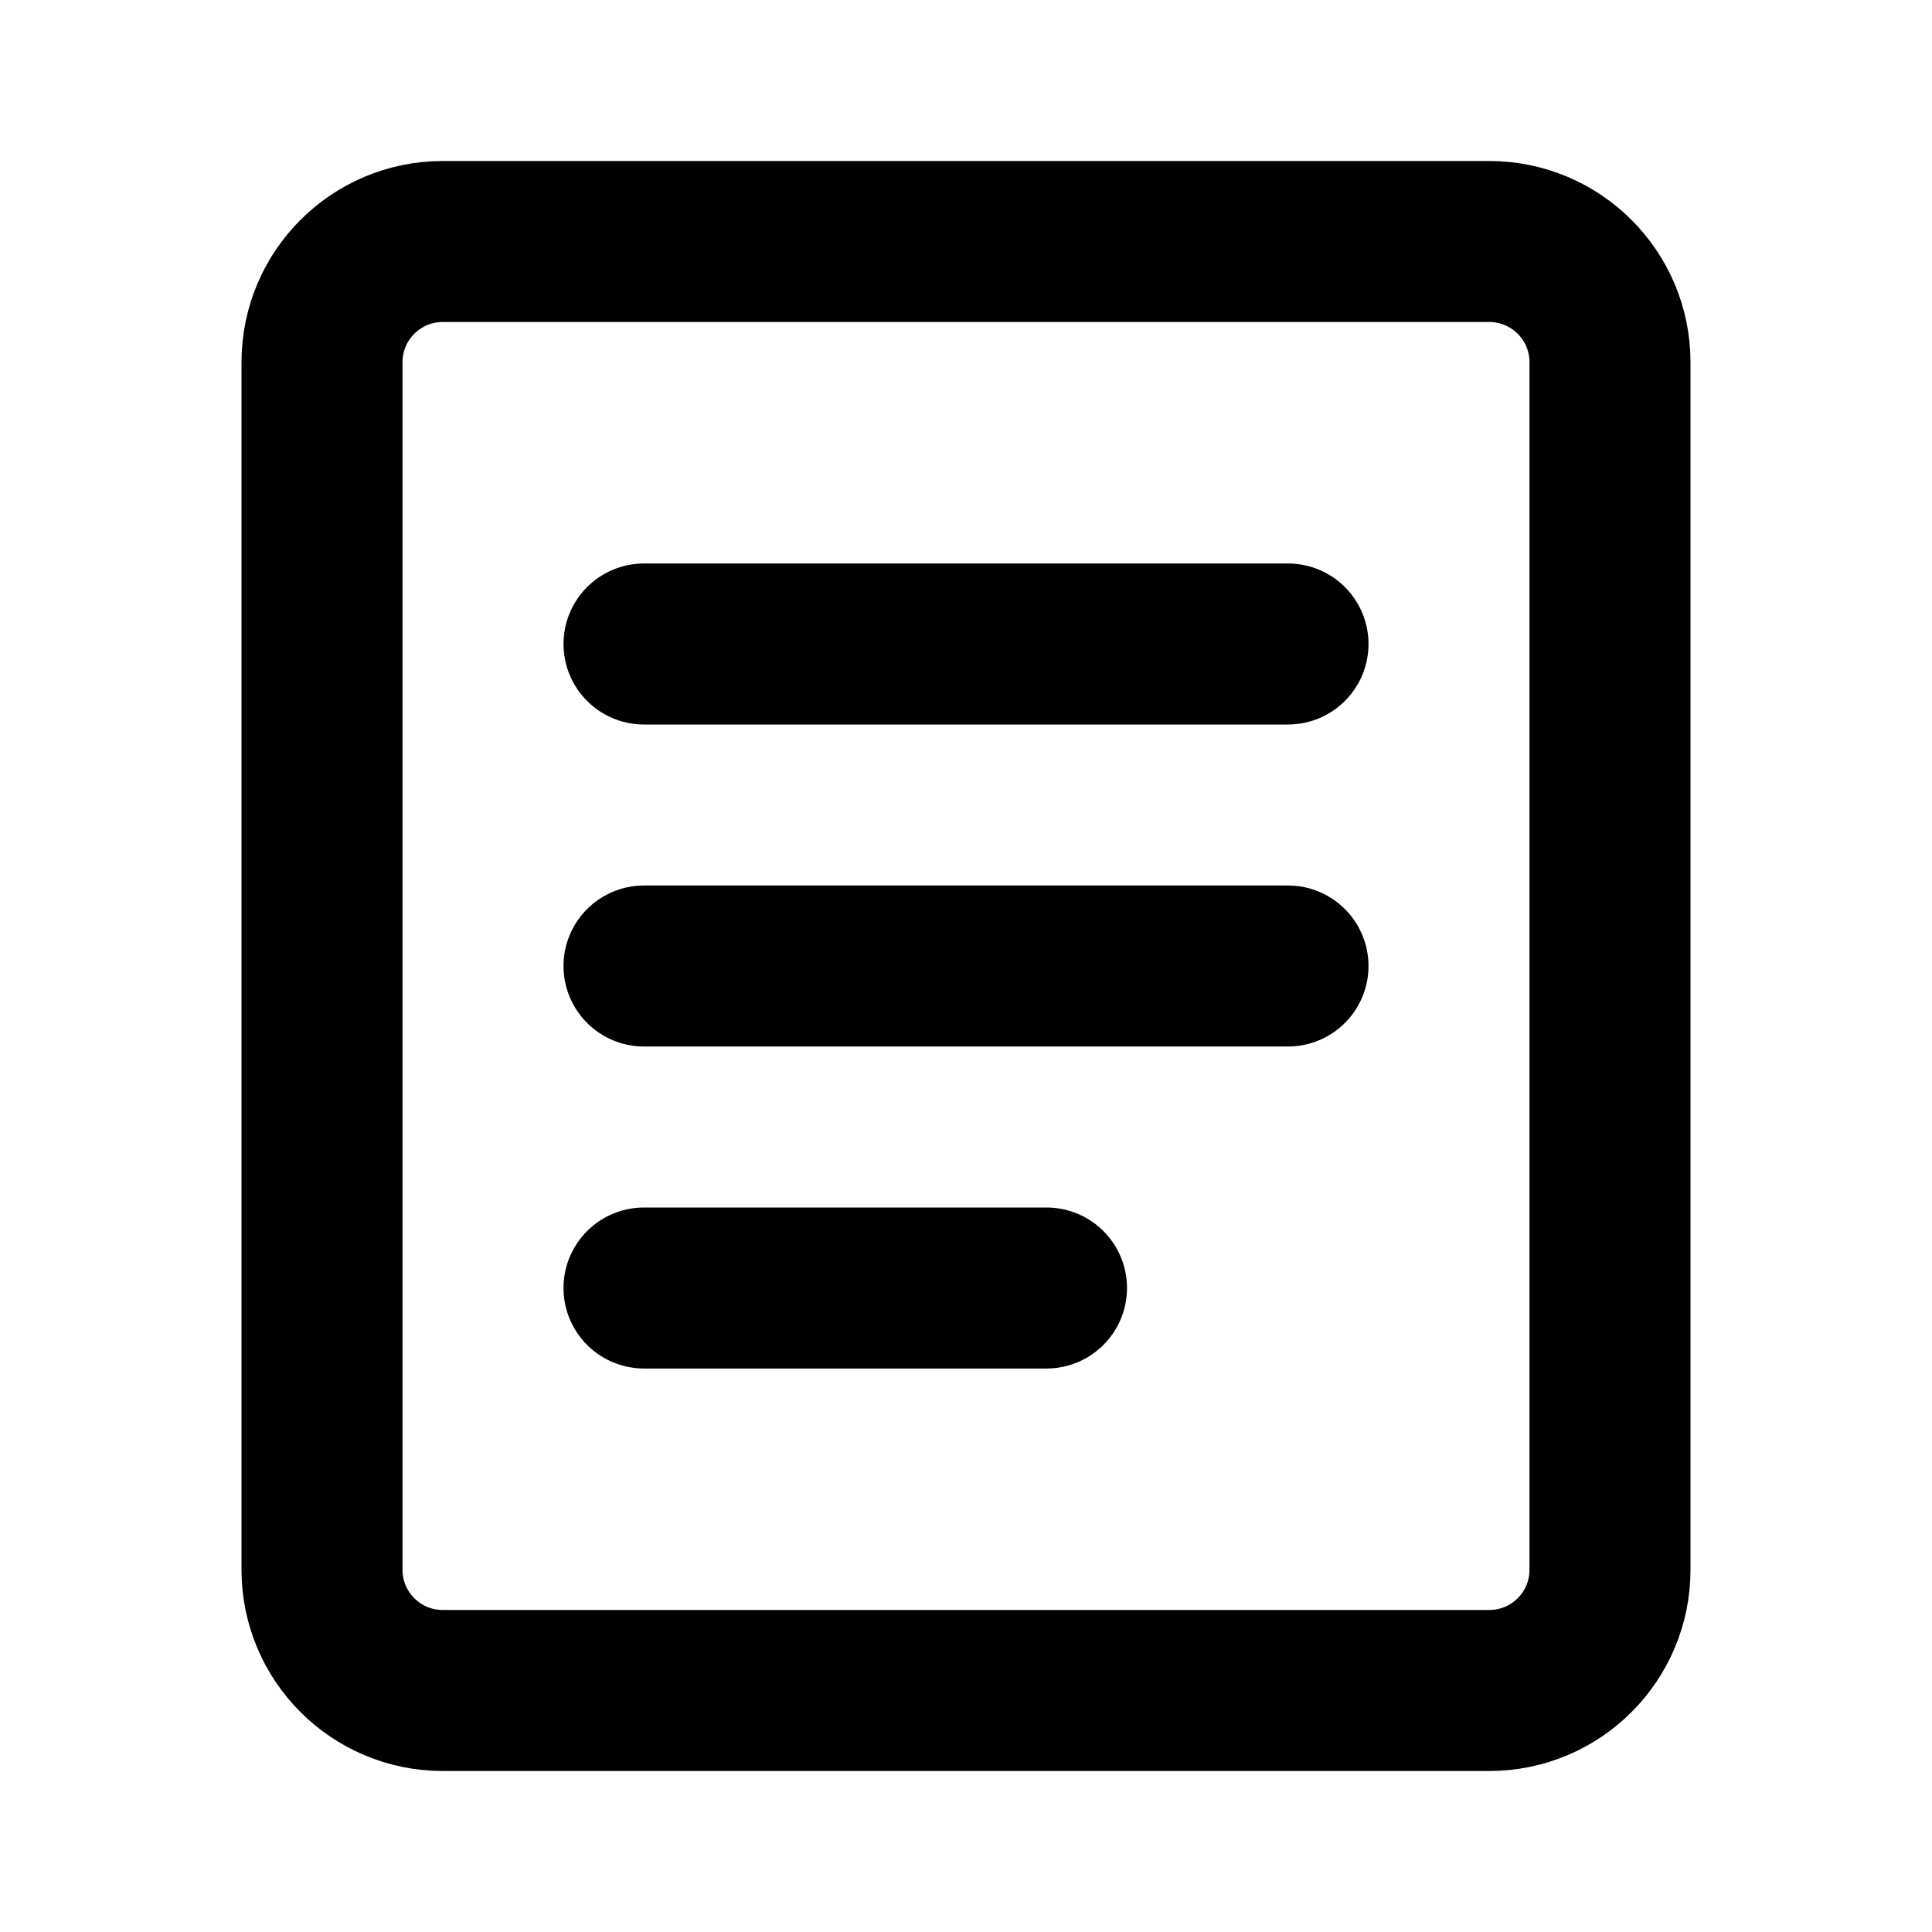
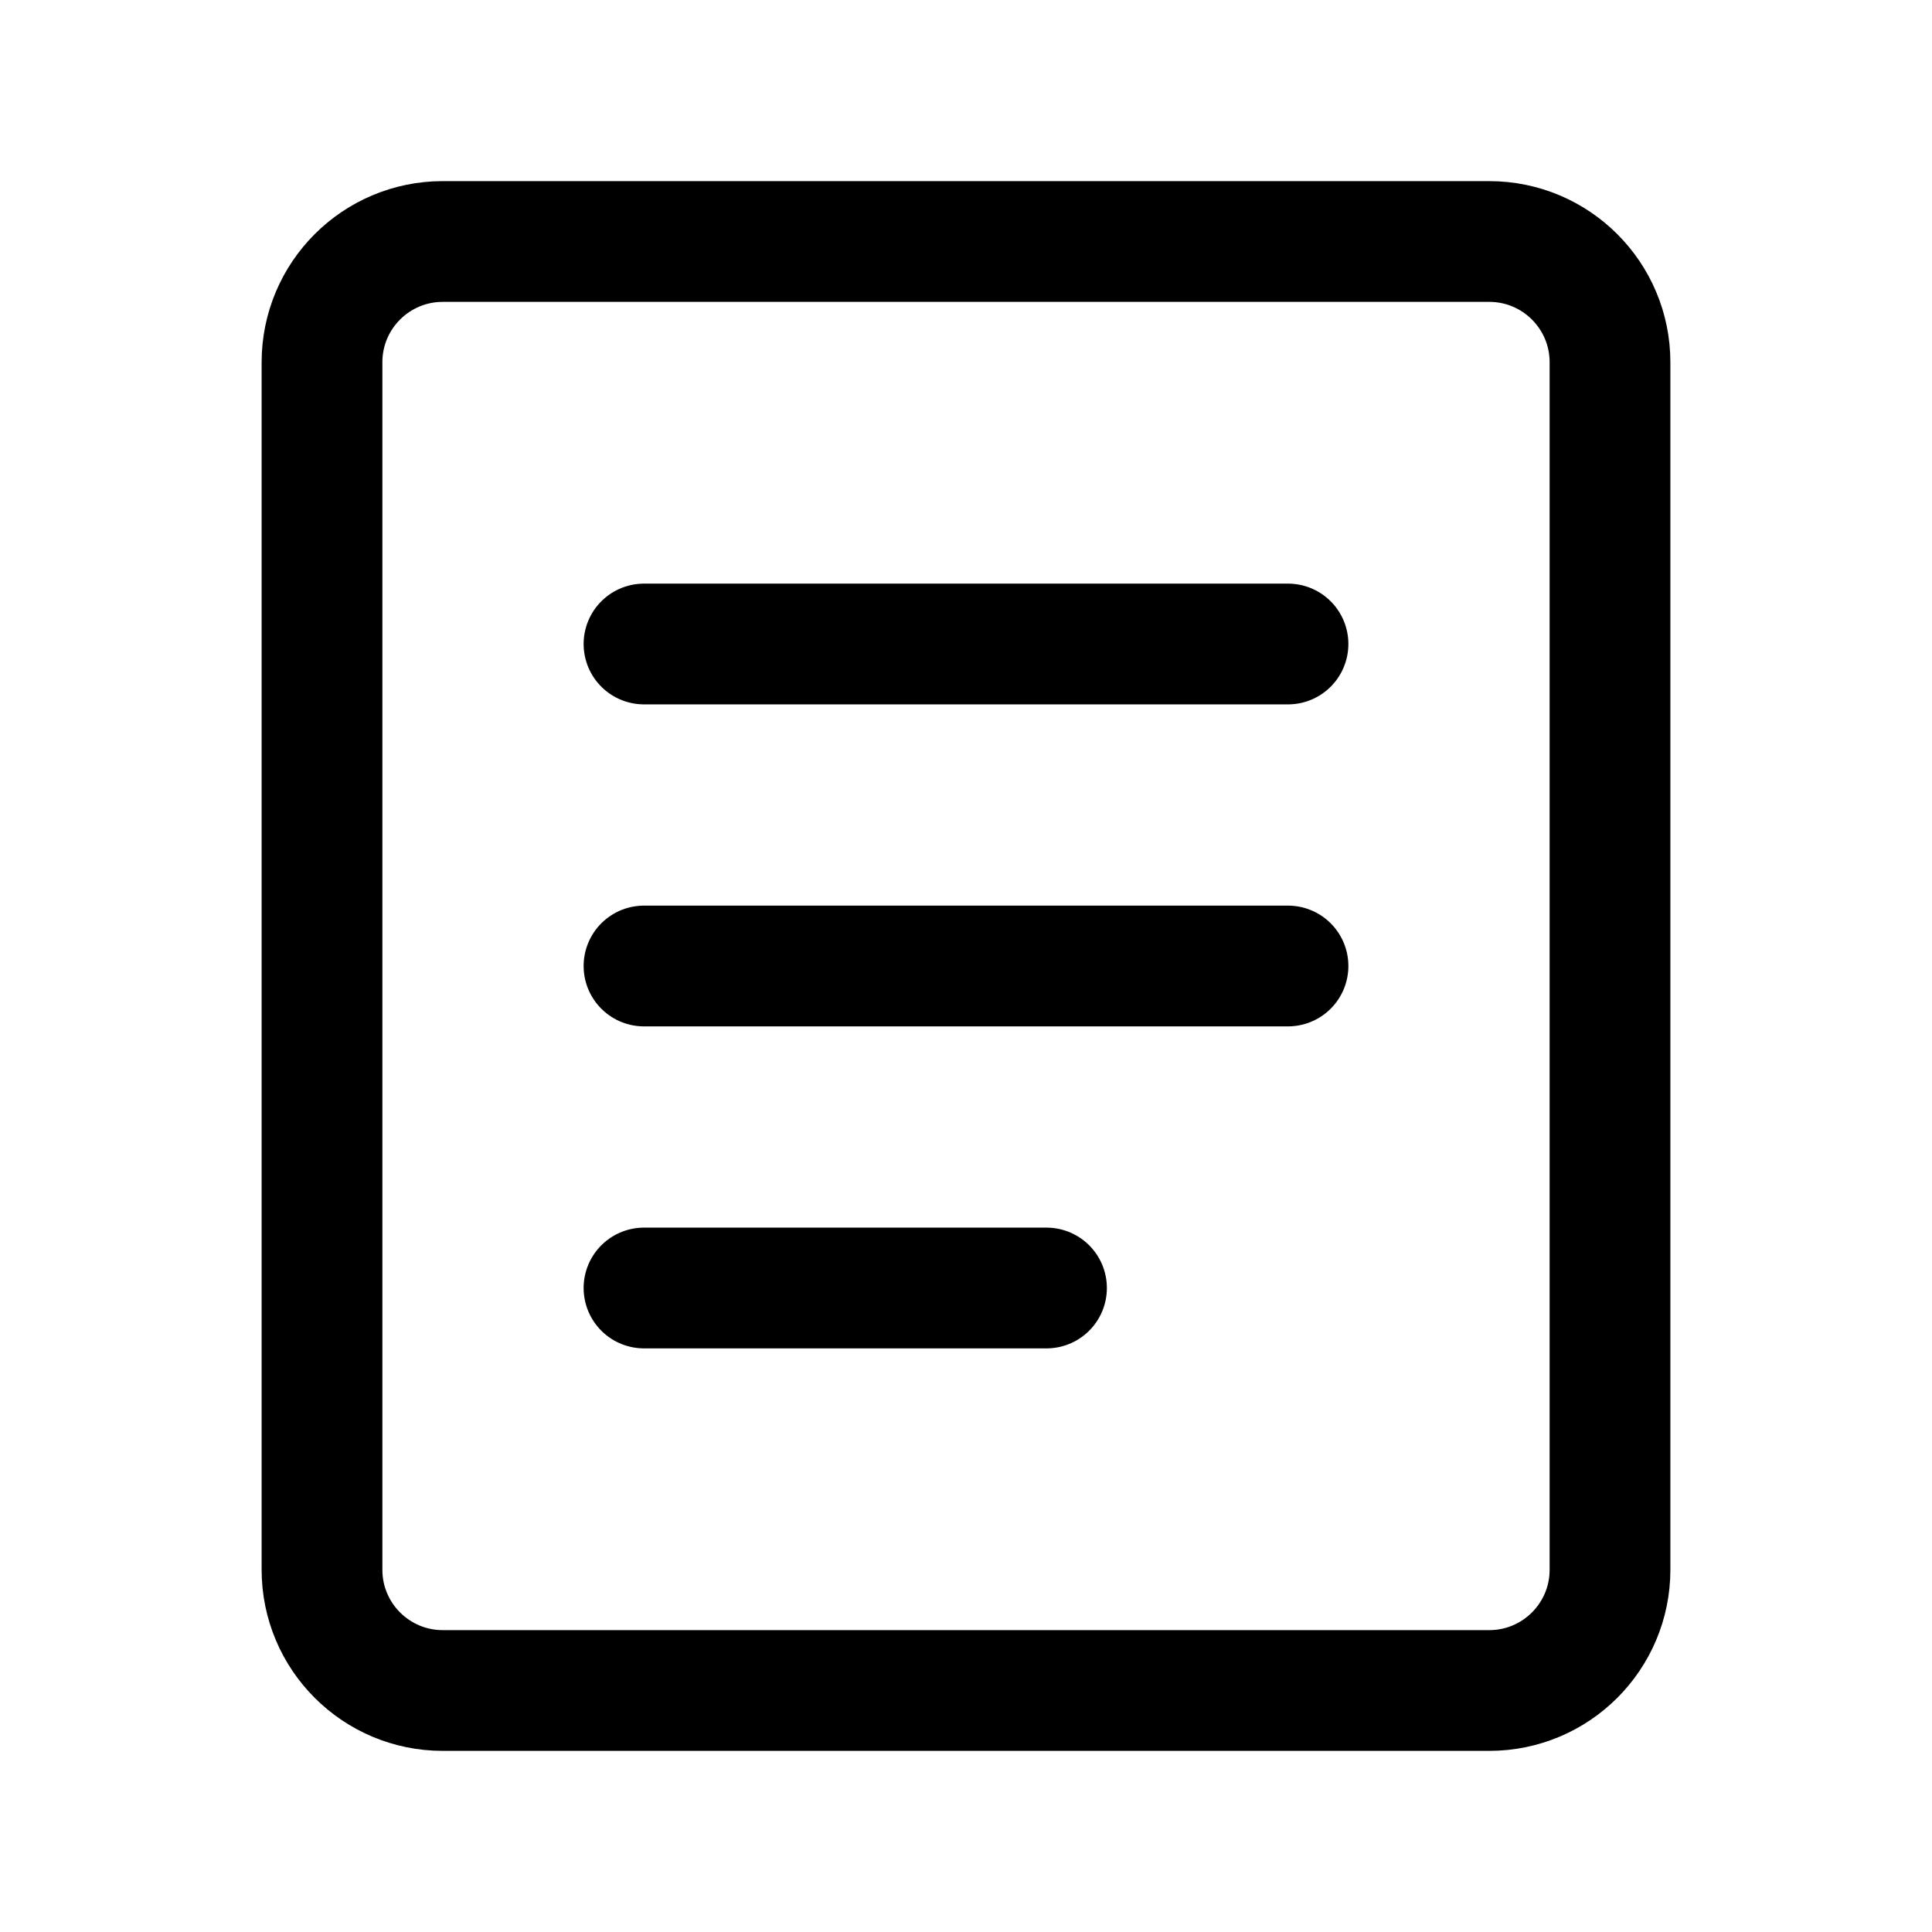
- <svg xmlns="http://www.w3.org/2000/svg" viewBox="0 0 24 24" fill="none" stroke="#000" stroke-width="2" stroke-linecap="round" stroke-linejoin="round">
+ <svg xmlns="http://www.w3.org/2000/svg" viewBox="0 0 24 24" fill="none" stroke="#000" stroke-width="1.5" stroke-linecap="round" stroke-linejoin="round">
  <rect x="4" y="3" width="16" height="18" rx="1.5" />
  <path d="M8 8h8M8 12h8M8 16h5" />
</svg>
